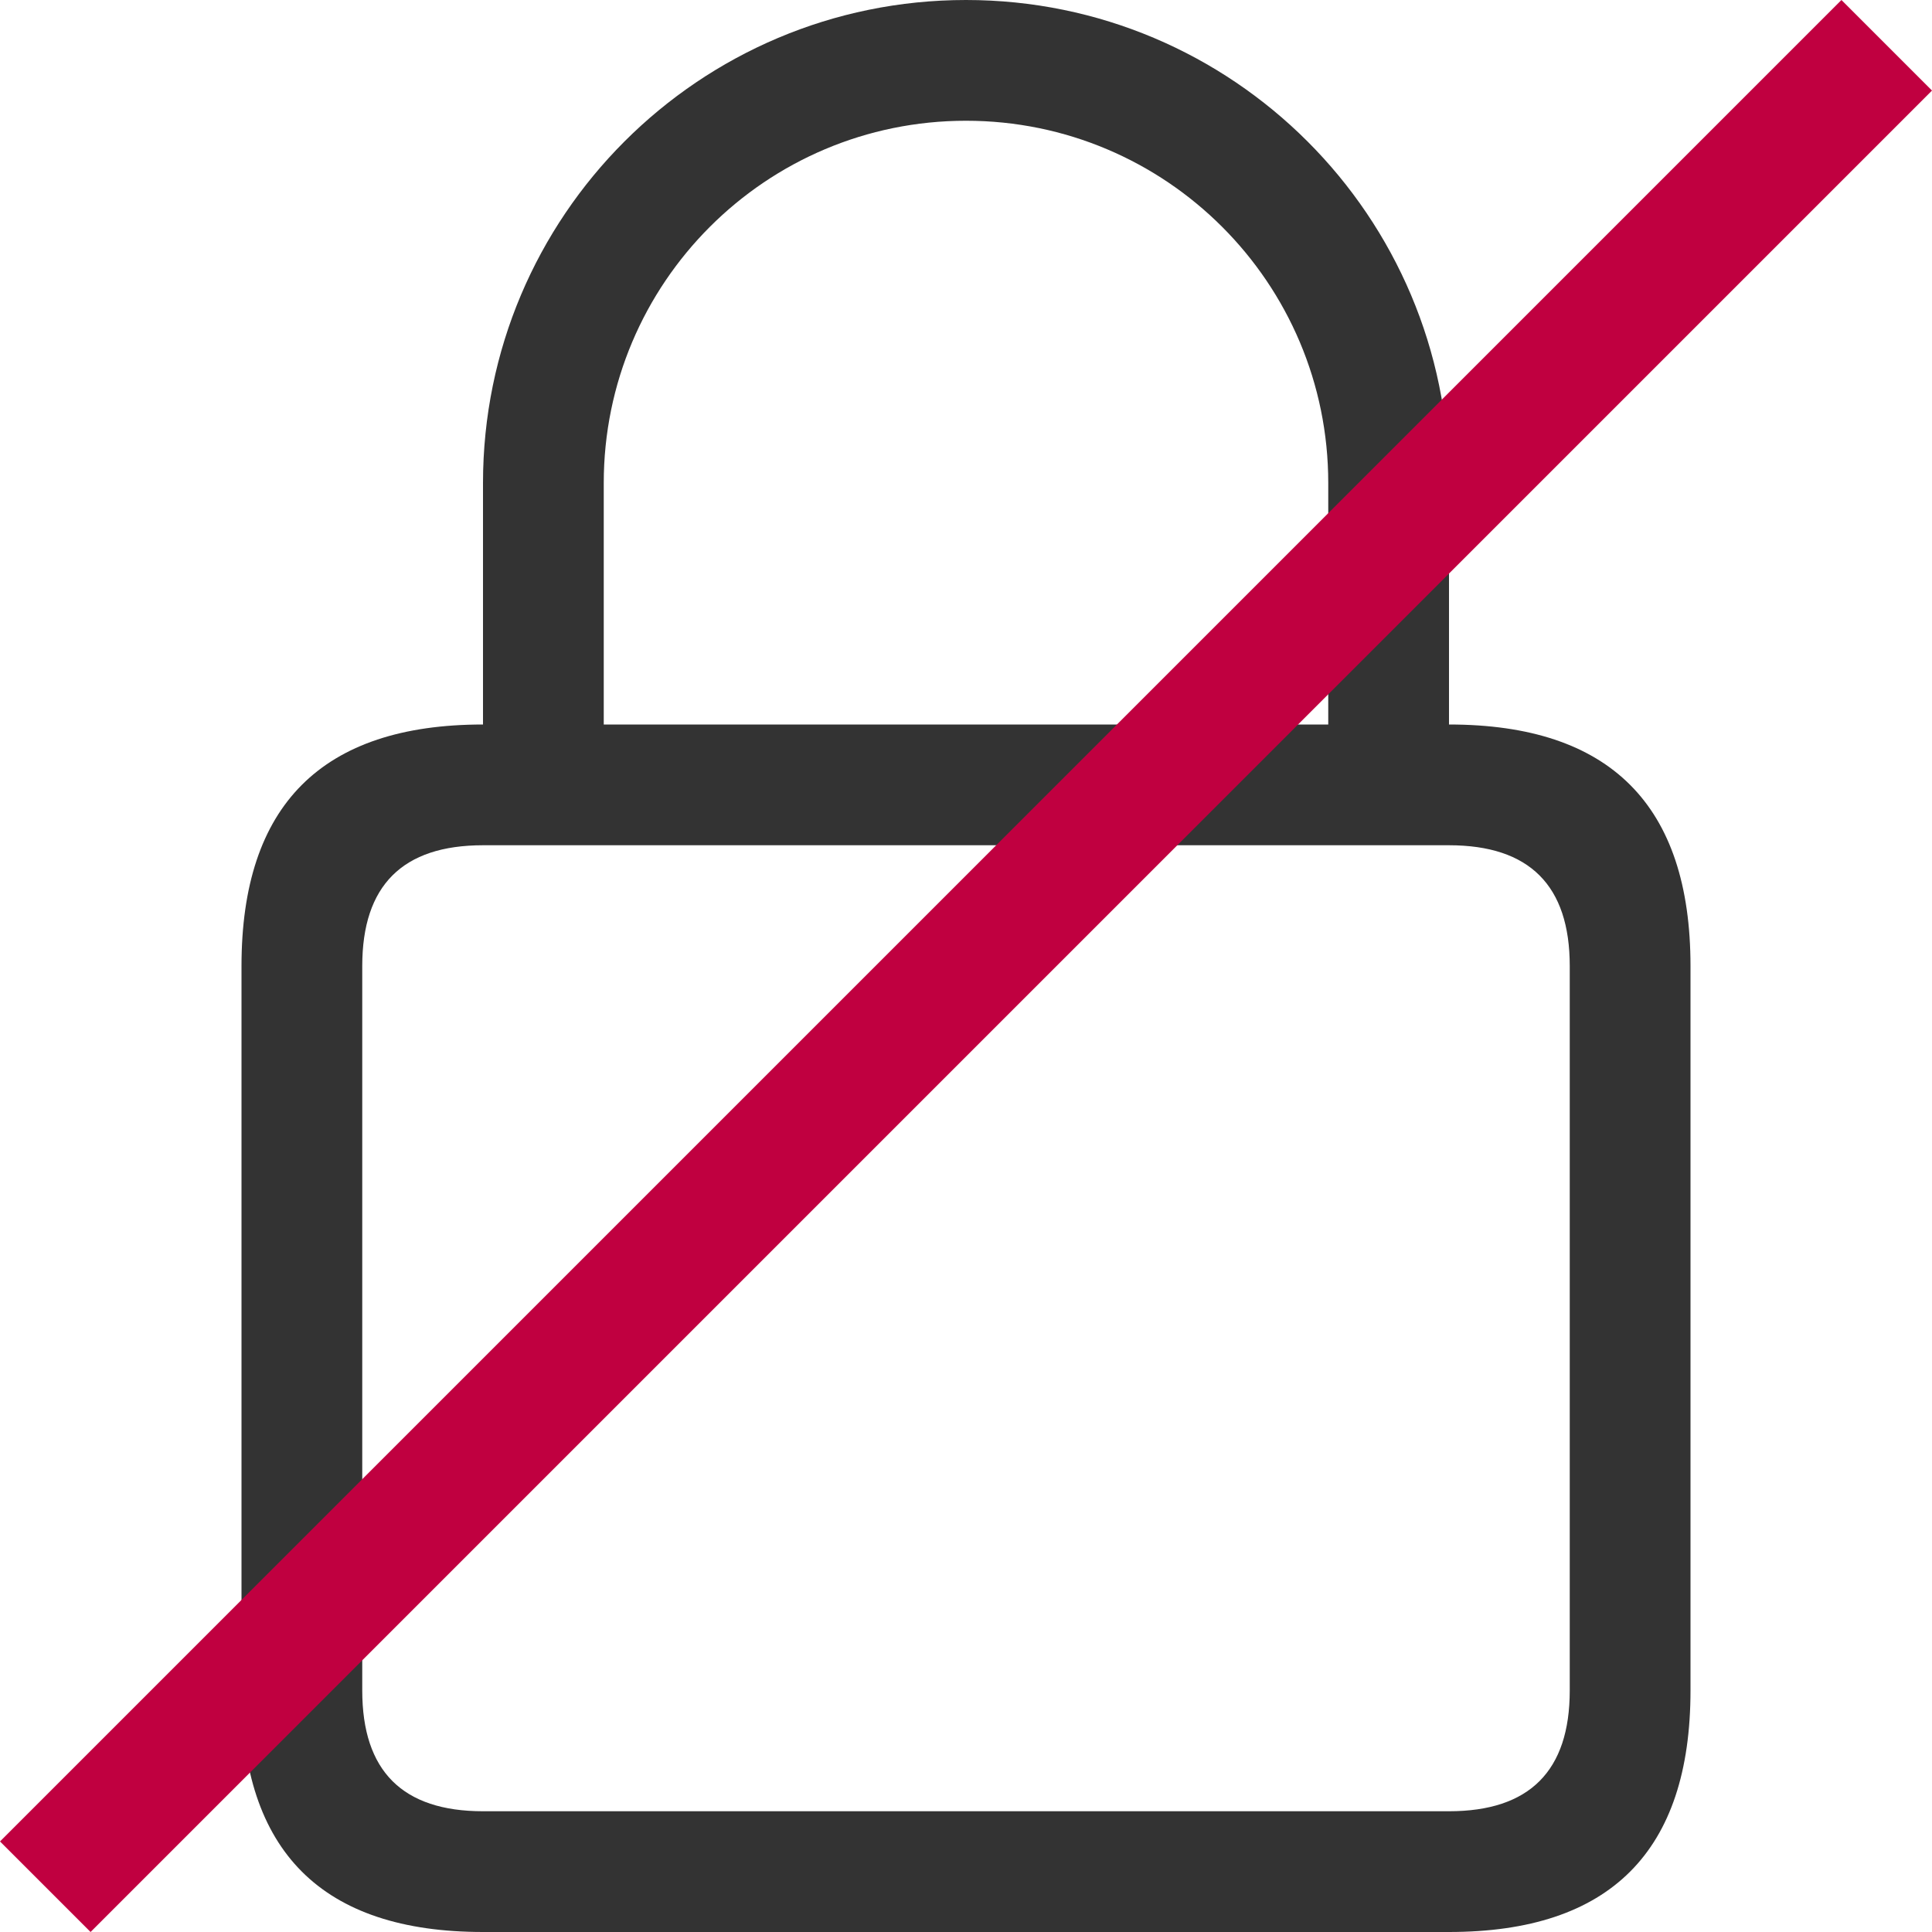
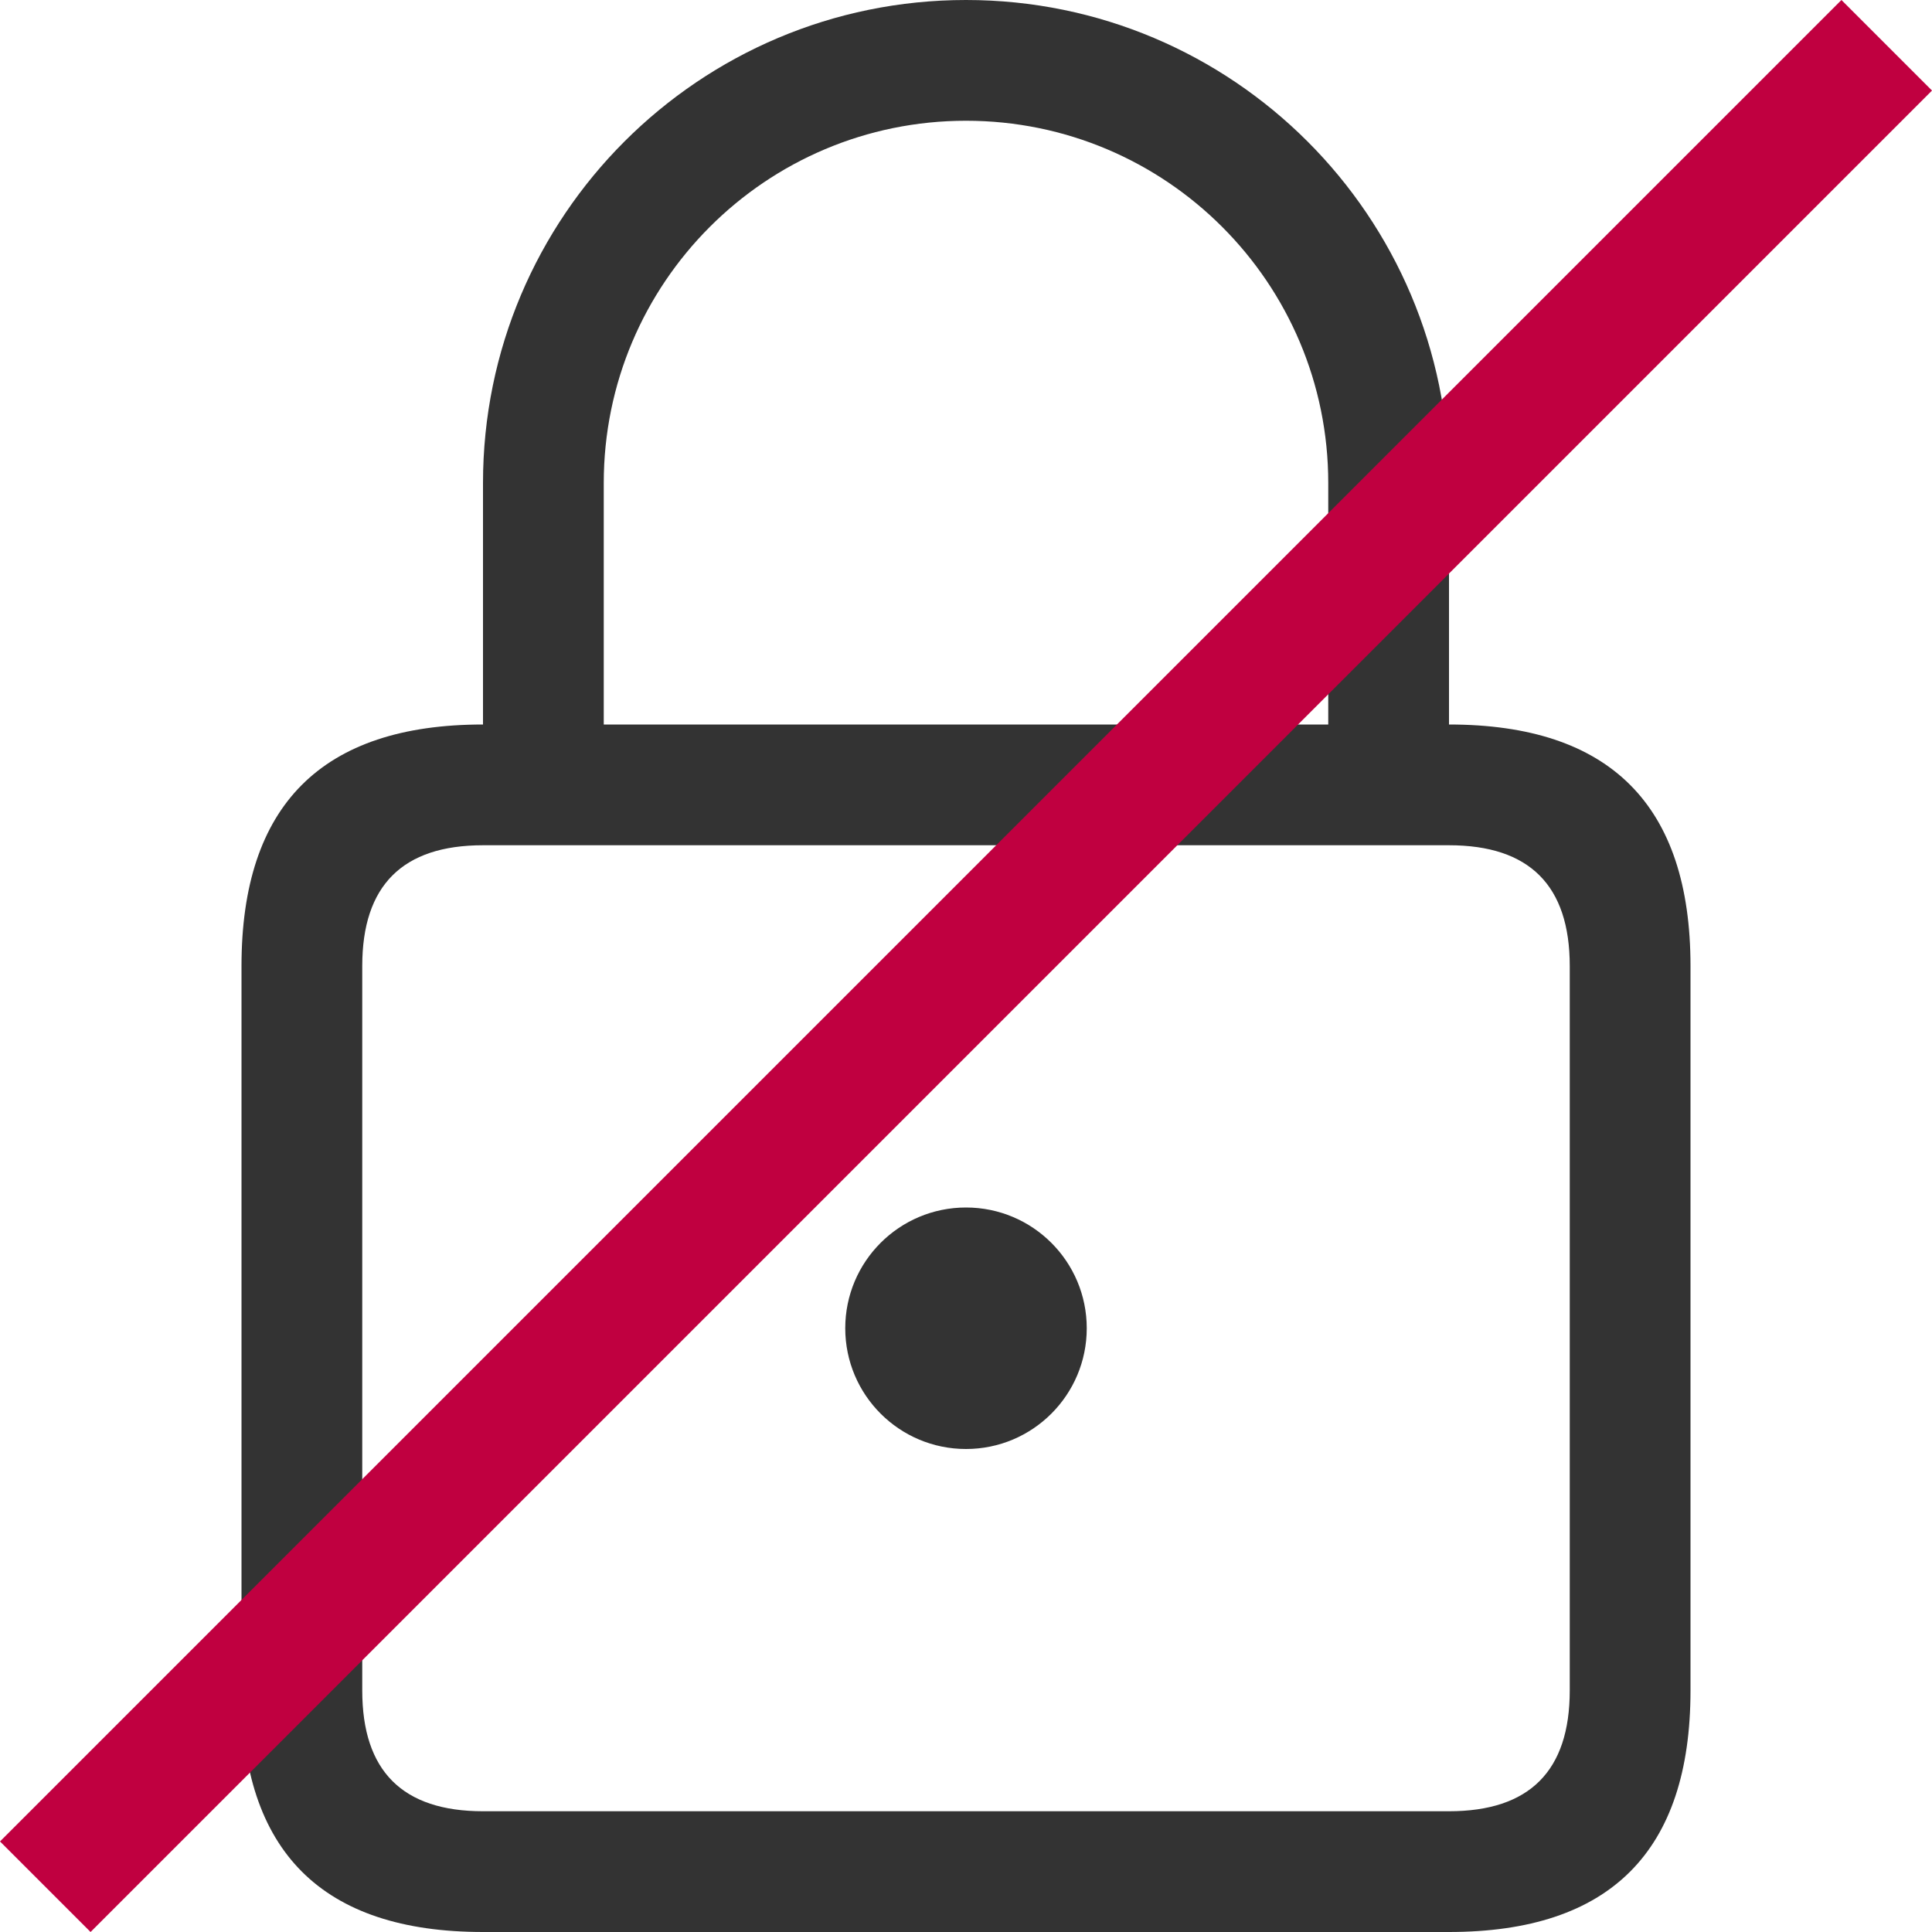
- <svg xmlns="http://www.w3.org/2000/svg" viewBox="0 0 16 16" width="16" height="16">
-   <path d="M 4 4 A 1 1 0 0 1 12 4 L 12 6 Q 14 6 14 8 L 14 14 Q 14 16 12 16 L 4 16 Q 2 16 2 14 L 2 8 Q 2 6 4 6 L 4 4 M 5 4 L 5 6 L 11 6 L 11 4 A 1 1 0 0 0 5 4 M 3 8 L 3 14 Q 3 15 4 15 L 12 15 Q 13 15 13 14 L 13 8 Q 13 7 12 7 L 4 7 Q 3 7 3 8" fill="#333" />
+ <svg xmlns="http://www.w3.org/2000/svg" viewBox="0 0 16 16" width="20" height="20">
+   <path d="M4 4A1 1 0 0112 4L12 6Q14 6 14 8L14 14Q14 16 12 16L4 16Q2 16 2 14L2 8Q2 6 4 6L4 4M5 4 5 6 11 6 11 4A1 1 0 005 4M3 8 3 14Q3 15 4 15L12 15Q13 15 13 14L13 8Q13 7 12 7L4 7Q3 7 3 8M8 10A1 1 0 008 12 1 1 0 008 10" fill="#333" />
  <path d="M0 15.25 15.25 0 16 .75.75 16 0 15.25" fill="#c00040" />
</svg>
